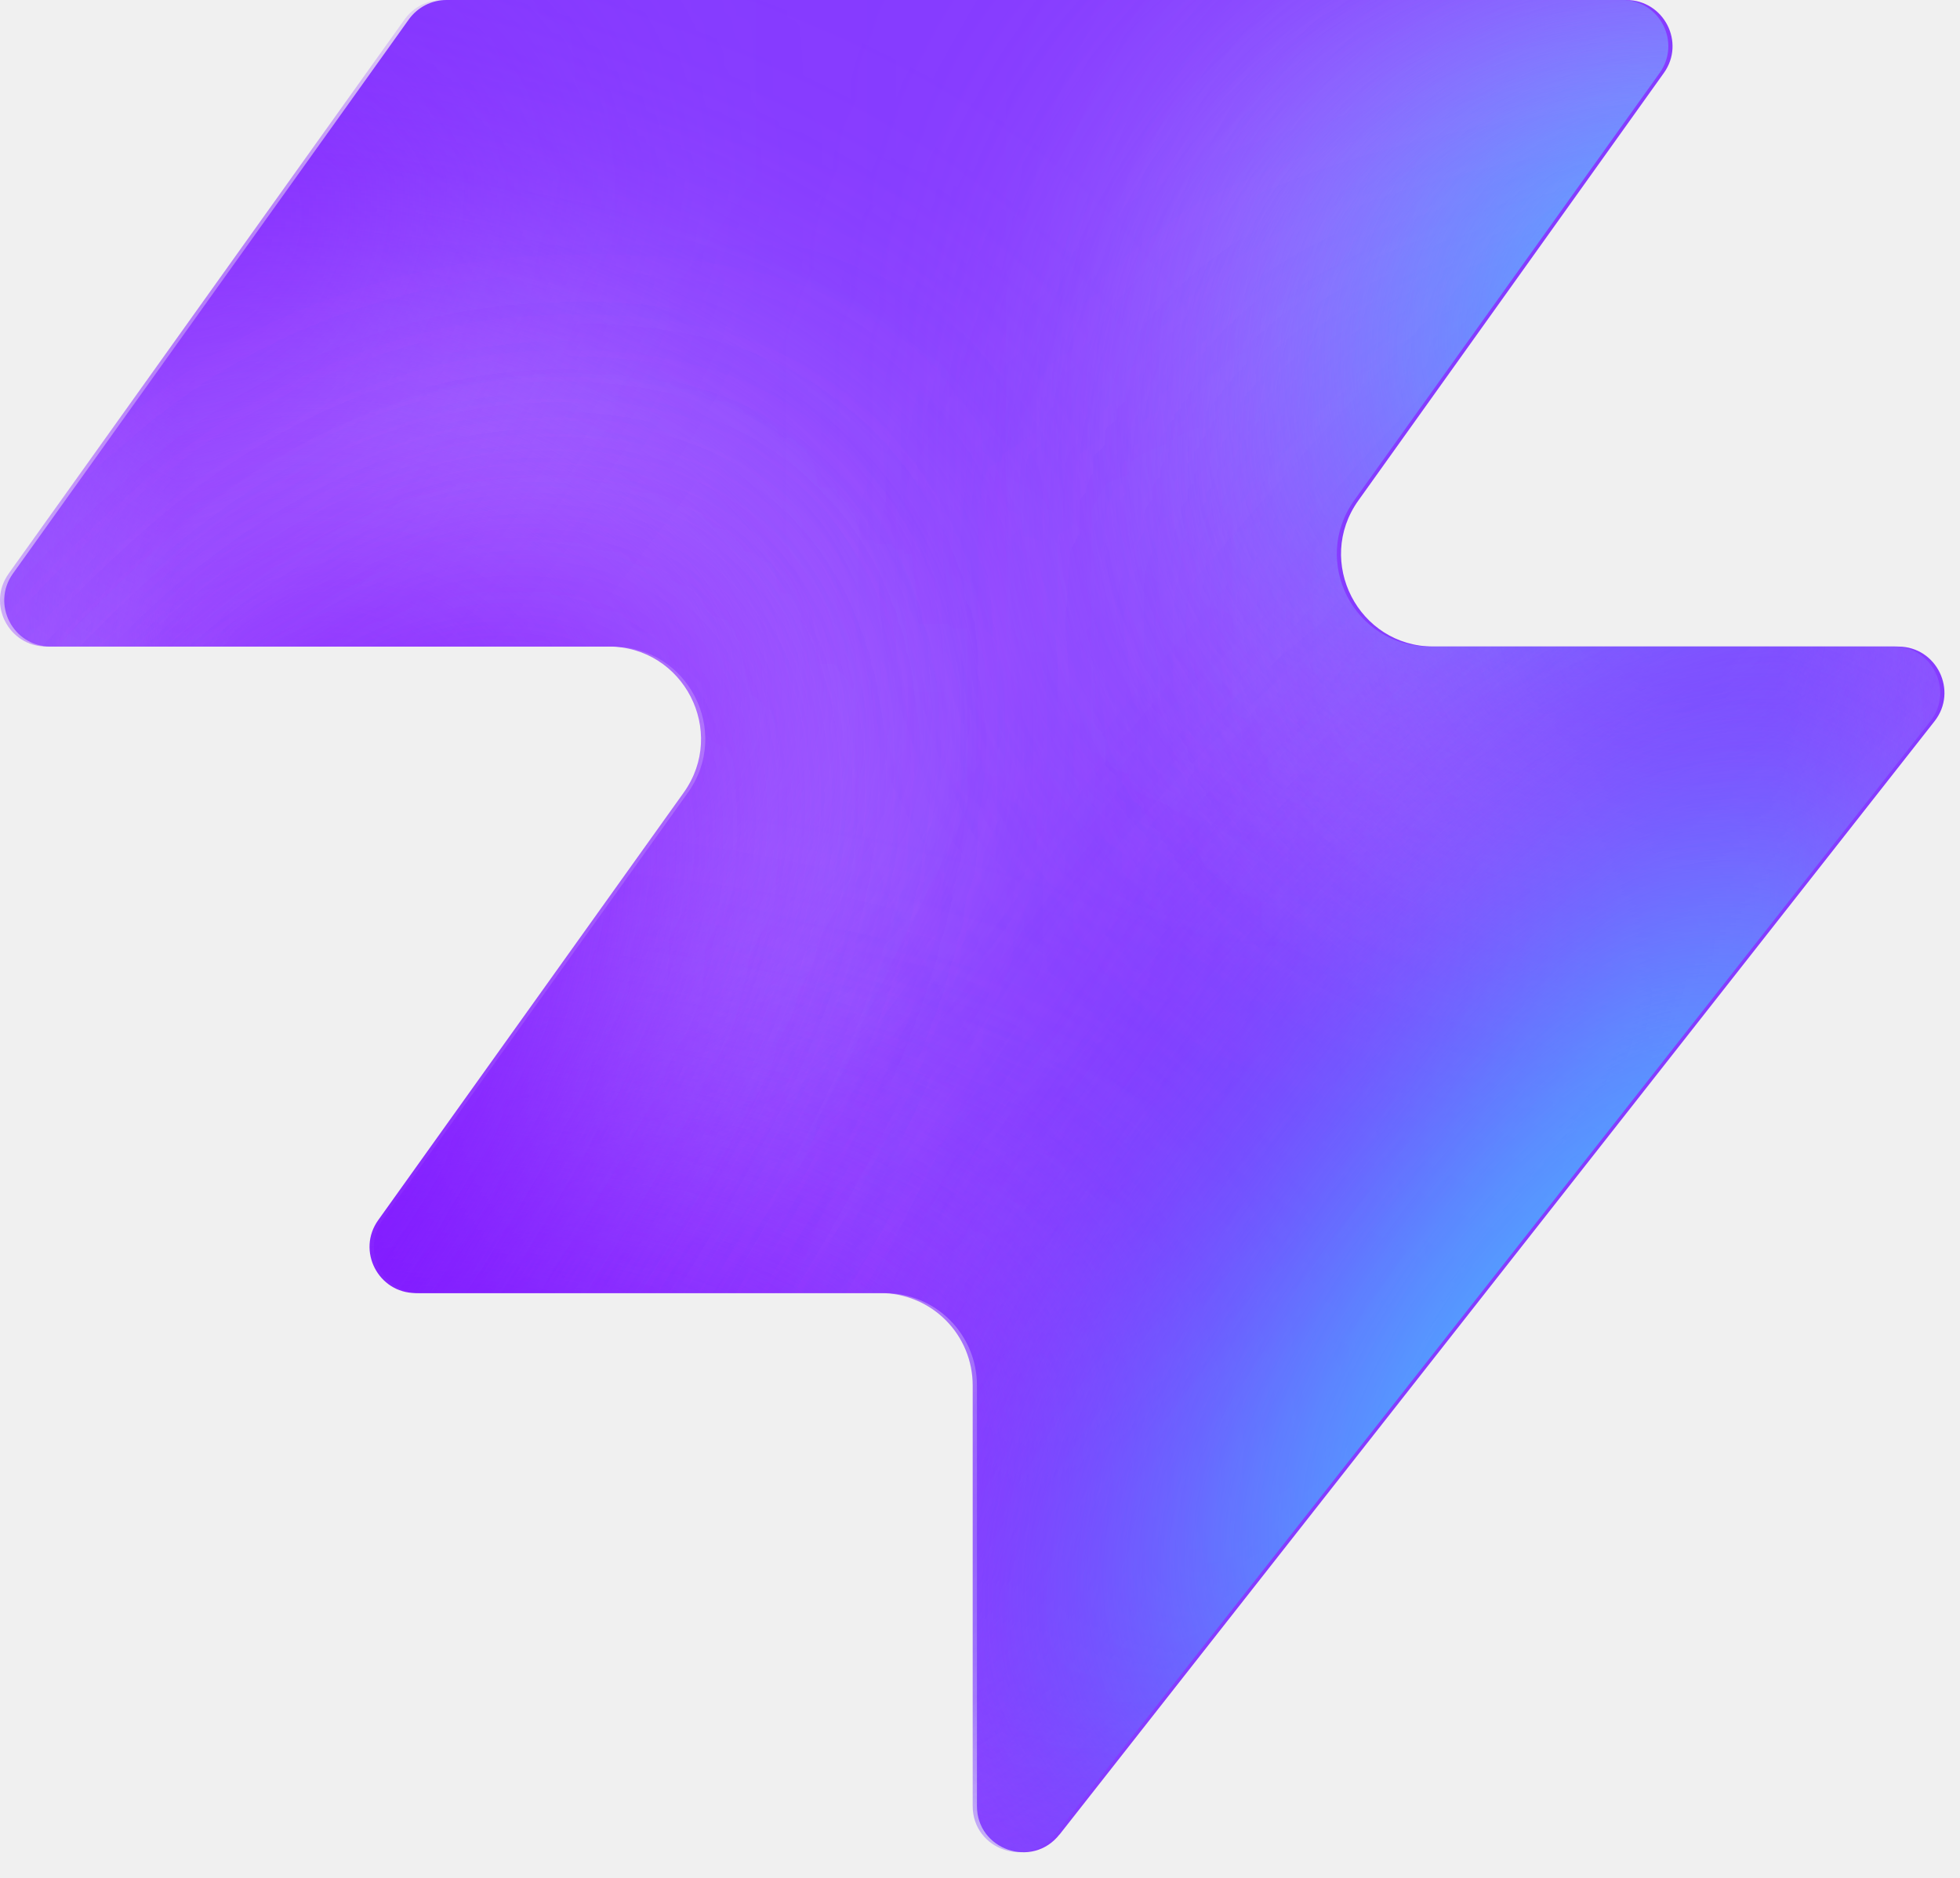
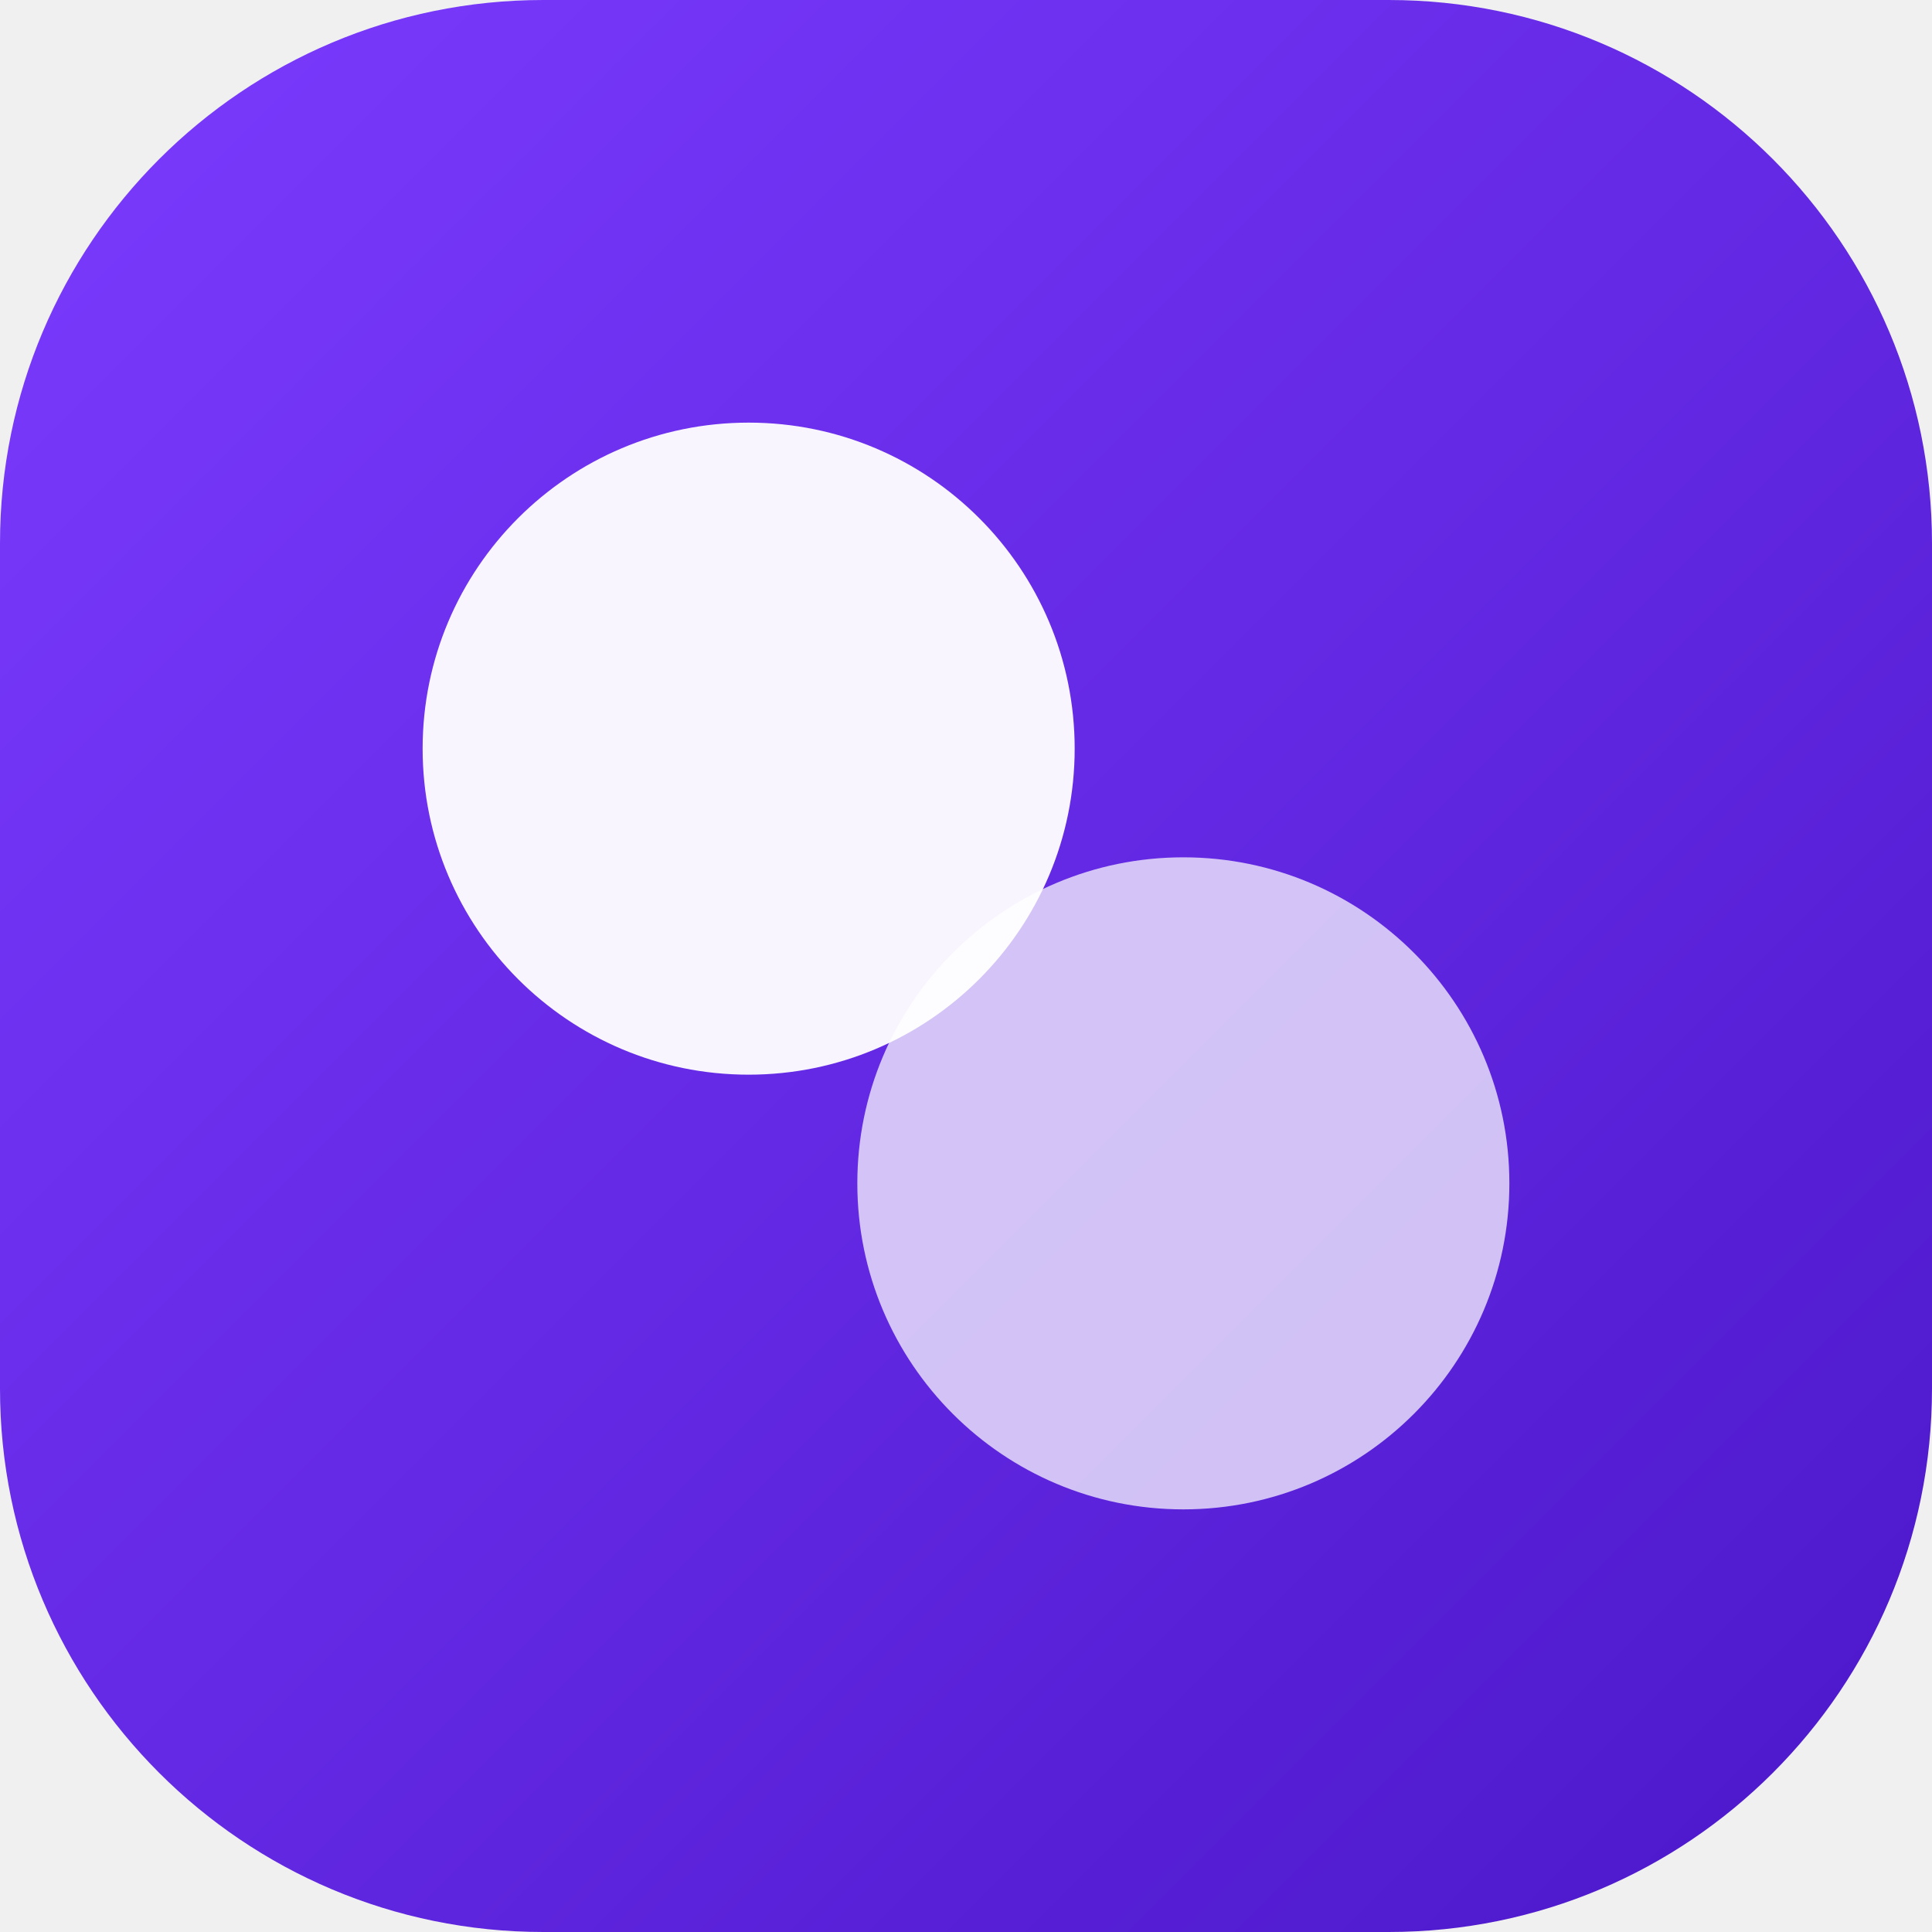
- <svg xmlns="http://www.w3.org/2000/svg" width="48" height="46" fill="none" viewBox="0 0 48 46">
-   <path fill="#863bff" d="M25.946 44.938c-.664.845-2.021.375-2.021-.698V33.937a2.26 2.26 0 0 0-2.262-2.262H10.287c-.92 0-1.456-1.04-.92-1.788l7.48-10.471c1.07-1.497 0-3.578-1.842-3.578H1.237c-.92 0-1.456-1.04-.92-1.788L10.013.474c.214-.297.556-.474.92-.474h28.894c.92 0 1.456 1.04.92 1.788l-7.48 10.471c-1.07 1.498 0 3.579 1.842 3.579h11.377c.943 0 1.473 1.088.89 1.83L25.947 44.94z" style="fill:#863bff;fill:color(display-p3 .525 .23 1);fill-opacity:1" />
-   <mask id="a" width="48" height="46" x="0" y="0" maskUnits="userSpaceOnUse" style="mask-type:alpha">
-     <path fill="#000" d="M25.842 44.938c-.664.844-2.021.375-2.021-.698V33.937a2.26 2.26 0 0 0-2.262-2.262H10.183c-.92 0-1.456-1.04-.92-1.788l7.48-10.471c1.07-1.498 0-3.579-1.842-3.579H1.133c-.92 0-1.456-1.04-.92-1.787L9.91.473c.214-.297.556-.474.92-.474h28.894c.92 0 1.456 1.04.92 1.788l-7.48 10.471c-1.07 1.498 0 3.578 1.842 3.578h11.377c.943 0 1.473 1.088.89 1.832L25.843 44.94z" style="fill:#000;fill-opacity:1" />
-   </mask>
-   <g mask="url(#a)">
-     <g filter="url(#b)">
-       <ellipse cx="5.508" cy="14.704" fill="#ede6ff" rx="5.508" ry="14.704" style="fill:#ede6ff;fill:color(display-p3 .927 .903 1);fill-opacity:1" transform="matrix(.00324 1 1 -.00324 -4.47 31.516)" />
-     </g>
-     <g filter="url(#c)">
-       <ellipse cx="10.399" cy="29.851" fill="#ede6ff" rx="10.399" ry="29.851" style="fill:#ede6ff;fill:color(display-p3 .927 .903 1);fill-opacity:1" transform="matrix(.00324 1 1 -.00324 -39.328 7.883)" />
-     </g>
-     <g filter="url(#d)">
-       <ellipse cx="5.508" cy="30.487" fill="#7e14ff" rx="5.508" ry="30.487" style="fill:#7e14ff;fill:color(display-p3 .492 .077 1);fill-opacity:1" transform="rotate(89.814 -25.913 -14.639)scale(1 -1)" />
-     </g>
-     <g filter="url(#e)">
-       <ellipse cx="5.508" cy="30.599" fill="#7e14ff" rx="5.508" ry="30.599" style="fill:#7e14ff;fill:color(display-p3 .492 .077 1);fill-opacity:1" transform="rotate(89.814 -32.644 -3.334)scale(1 -1)" />
-     </g>
-     <g filter="url(#f)">
-       <ellipse cx="5.508" cy="30.599" fill="#7e14ff" rx="5.508" ry="30.599" style="fill:#7e14ff;fill:color(display-p3 .492 .077 1);fill-opacity:1" transform="matrix(.00324 1 1 -.00324 -34.34 30.47)" />
-     </g>
-     <g filter="url(#g)">
-       <ellipse cx="14.072" cy="22.078" fill="#ede6ff" rx="14.072" ry="22.078" style="fill:#ede6ff;fill:color(display-p3 .927 .903 1);fill-opacity:1" transform="rotate(93.35 24.506 48.493)scale(-1 1)" />
-     </g>
-     <g filter="url(#h)">
-       <ellipse cx="3.47" cy="21.501" fill="#7e14ff" rx="3.47" ry="21.501" style="fill:#7e14ff;fill:color(display-p3 .492 .077 1);fill-opacity:1" transform="rotate(89.009 28.708 47.59)scale(-1 1)" />
-     </g>
-     <g filter="url(#i)">
-       <ellipse cx="3.47" cy="21.501" fill="#7e14ff" rx="3.47" ry="21.501" style="fill:#7e14ff;fill:color(display-p3 .492 .077 1);fill-opacity:1" transform="rotate(89.009 28.708 47.59)scale(-1 1)" />
-     </g>
-     <g filter="url(#j)">
-       <ellipse cx=".387" cy="8.972" fill="#7e14ff" rx="4.407" ry="29.108" style="fill:#7e14ff;fill:color(display-p3 .492 .077 1);fill-opacity:1" transform="rotate(39.51 .387 8.972)" />
-     </g>
-     <g filter="url(#k)">
-       <ellipse cx="47.523" cy="-6.092" fill="#7e14ff" rx="4.407" ry="29.108" style="fill:#7e14ff;fill:color(display-p3 .492 .077 1);fill-opacity:1" transform="rotate(37.892 47.523 -6.092)" />
-     </g>
-     <g filter="url(#l)">
-       <ellipse cx="41.412" cy="6.333" fill="#47bfff" rx="5.971" ry="9.665" style="fill:#47bfff;fill:color(display-p3 .28 .748 1);fill-opacity:1" transform="rotate(37.892 41.412 6.333)" />
-     </g>
-     <g filter="url(#m)">
-       <ellipse cx="-1.879" cy="38.332" fill="#7e14ff" rx="4.407" ry="29.108" style="fill:#7e14ff;fill:color(display-p3 .492 .077 1);fill-opacity:1" transform="rotate(37.892 -1.88 38.332)" />
-     </g>
-     <g filter="url(#n)">
-       <ellipse cx="-1.879" cy="38.332" fill="#7e14ff" rx="4.407" ry="29.108" style="fill:#7e14ff;fill:color(display-p3 .492 .077 1);fill-opacity:1" transform="rotate(37.892 -1.88 38.332)" />
-     </g>
-     <g filter="url(#o)">
-       <ellipse cx="35.651" cy="29.907" fill="#7e14ff" rx="4.407" ry="29.108" style="fill:#7e14ff;fill:color(display-p3 .492 .077 1);fill-opacity:1" transform="rotate(37.892 35.651 29.907)" />
-     </g>
-     <g filter="url(#p)">
-       <ellipse cx="38.418" cy="32.4" fill="#47bfff" rx="5.971" ry="15.297" style="fill:#47bfff;fill:color(display-p3 .28 .748 1);fill-opacity:1" transform="rotate(37.892 38.418 32.4)" />
-     </g>
+ <svg xmlns="http://www.w3.org/2000/svg" width="32" height="32" viewBox="0 0 32 32">
+   <defs>
+     <linearGradient id="g" x1="0" y1="0" x2="32" y2="32" gradientUnits="userSpaceOnUse">
+       <stop offset="0" stop-color="#7C3BFF" />
+       <stop offset="1" stop-color="#4B17C9" />
+     </linearGradient>
+   </defs>
+   <rect width="32" height="32" rx="9" fill="url(#g)" />
+   <g fill="#fff">
+     <circle cx="12.4" cy="12.4" r="5.4" fill-opacity=".95" />
+     <circle cx="19.6" cy="19.6" r="5.4" fill-opacity=".72" />
  </g>
-   <defs>
-     <filter id="b" width="60.045" height="41.654" x="-19.77" y="16.149" color-interpolation-filters="sRGB" filterUnits="userSpaceOnUse">
-       <feFlood flood-opacity="0" result="BackgroundImageFix" />
-       <feBlend in="SourceGraphic" in2="BackgroundImageFix" result="shape" />
-       <feGaussianBlur result="effect1_foregroundBlur_2002_17158" stdDeviation="7.659" />
-     </filter>
-     <filter id="c" width="90.34" height="51.437" x="-54.613" y="-7.533" color-interpolation-filters="sRGB" filterUnits="userSpaceOnUse">
-       <feFlood flood-opacity="0" result="BackgroundImageFix" />
-       <feBlend in="SourceGraphic" in2="BackgroundImageFix" result="shape" />
-       <feGaussianBlur result="effect1_foregroundBlur_2002_17158" stdDeviation="7.659" />
-     </filter>
-     <filter id="d" width="79.355" height="29.4" x="-49.64" y="2.03" color-interpolation-filters="sRGB" filterUnits="userSpaceOnUse">
-       <feFlood flood-opacity="0" result="BackgroundImageFix" />
-       <feBlend in="SourceGraphic" in2="BackgroundImageFix" result="shape" />
-       <feGaussianBlur result="effect1_foregroundBlur_2002_17158" stdDeviation="4.596" />
-     </filter>
-     <filter id="e" width="79.579" height="29.4" x="-45.045" y="20.029" color-interpolation-filters="sRGB" filterUnits="userSpaceOnUse">
-       <feFlood flood-opacity="0" result="BackgroundImageFix" />
-       <feBlend in="SourceGraphic" in2="BackgroundImageFix" result="shape" />
-       <feGaussianBlur result="effect1_foregroundBlur_2002_17158" stdDeviation="4.596" />
-     </filter>
-     <filter id="f" width="79.579" height="29.4" x="-43.513" y="21.178" color-interpolation-filters="sRGB" filterUnits="userSpaceOnUse">
-       <feFlood flood-opacity="0" result="BackgroundImageFix" />
-       <feBlend in="SourceGraphic" in2="BackgroundImageFix" result="shape" />
-       <feGaussianBlur result="effect1_foregroundBlur_2002_17158" stdDeviation="4.596" />
-     </filter>
-     <filter id="g" width="74.749" height="58.852" x="15.756" y="-17.901" color-interpolation-filters="sRGB" filterUnits="userSpaceOnUse">
-       <feFlood flood-opacity="0" result="BackgroundImageFix" />
-       <feBlend in="SourceGraphic" in2="BackgroundImageFix" result="shape" />
-       <feGaussianBlur result="effect1_foregroundBlur_2002_17158" stdDeviation="7.659" />
-     </filter>
-     <filter id="h" width="61.377" height="25.362" x="23.548" y="2.284" color-interpolation-filters="sRGB" filterUnits="userSpaceOnUse">
-       <feFlood flood-opacity="0" result="BackgroundImageFix" />
-       <feBlend in="SourceGraphic" in2="BackgroundImageFix" result="shape" />
-       <feGaussianBlur result="effect1_foregroundBlur_2002_17158" stdDeviation="4.596" />
-     </filter>
-     <filter id="i" width="61.377" height="25.362" x="23.548" y="2.284" color-interpolation-filters="sRGB" filterUnits="userSpaceOnUse">
-       <feFlood flood-opacity="0" result="BackgroundImageFix" />
-       <feBlend in="SourceGraphic" in2="BackgroundImageFix" result="shape" />
-       <feGaussianBlur result="effect1_foregroundBlur_2002_17158" stdDeviation="4.596" />
-     </filter>
-     <filter id="j" width="56.045" height="63.649" x="-27.636" y="-22.853" color-interpolation-filters="sRGB" filterUnits="userSpaceOnUse">
-       <feFlood flood-opacity="0" result="BackgroundImageFix" />
-       <feBlend in="SourceGraphic" in2="BackgroundImageFix" result="shape" />
-       <feGaussianBlur result="effect1_foregroundBlur_2002_17158" stdDeviation="4.596" />
-     </filter>
-     <filter id="k" width="54.814" height="64.646" x="20.116" y="-38.415" color-interpolation-filters="sRGB" filterUnits="userSpaceOnUse">
-       <feFlood flood-opacity="0" result="BackgroundImageFix" />
-       <feBlend in="SourceGraphic" in2="BackgroundImageFix" result="shape" />
-       <feGaussianBlur result="effect1_foregroundBlur_2002_17158" stdDeviation="4.596" />
-     </filter>
-     <filter id="l" width="33.541" height="35.313" x="24.641" y="-11.323" color-interpolation-filters="sRGB" filterUnits="userSpaceOnUse">
-       <feFlood flood-opacity="0" result="BackgroundImageFix" />
-       <feBlend in="SourceGraphic" in2="BackgroundImageFix" result="shape" />
-       <feGaussianBlur result="effect1_foregroundBlur_2002_17158" stdDeviation="4.596" />
-     </filter>
-     <filter id="m" width="54.814" height="64.646" x="-29.286" y="6.009" color-interpolation-filters="sRGB" filterUnits="userSpaceOnUse">
-       <feFlood flood-opacity="0" result="BackgroundImageFix" />
-       <feBlend in="SourceGraphic" in2="BackgroundImageFix" result="shape" />
-       <feGaussianBlur result="effect1_foregroundBlur_2002_17158" stdDeviation="4.596" />
-     </filter>
-     <filter id="n" width="54.814" height="64.646" x="-29.286" y="6.009" color-interpolation-filters="sRGB" filterUnits="userSpaceOnUse">
-       <feFlood flood-opacity="0" result="BackgroundImageFix" />
-       <feBlend in="SourceGraphic" in2="BackgroundImageFix" result="shape" />
-       <feGaussianBlur result="effect1_foregroundBlur_2002_17158" stdDeviation="4.596" />
-     </filter>
-     <filter id="o" width="54.814" height="64.646" x="8.244" y="-2.416" color-interpolation-filters="sRGB" filterUnits="userSpaceOnUse">
-       <feFlood flood-opacity="0" result="BackgroundImageFix" />
-       <feBlend in="SourceGraphic" in2="BackgroundImageFix" result="shape" />
-       <feGaussianBlur result="effect1_foregroundBlur_2002_17158" stdDeviation="4.596" />
-     </filter>
-     <filter id="p" width="39.409" height="43.623" x="18.713" y="10.588" color-interpolation-filters="sRGB" filterUnits="userSpaceOnUse">
-       <feFlood flood-opacity="0" result="BackgroundImageFix" />
-       <feBlend in="SourceGraphic" in2="BackgroundImageFix" result="shape" />
-       <feGaussianBlur result="effect1_foregroundBlur_2002_17158" stdDeviation="4.596" />
-     </filter>
-   </defs>
</svg>
